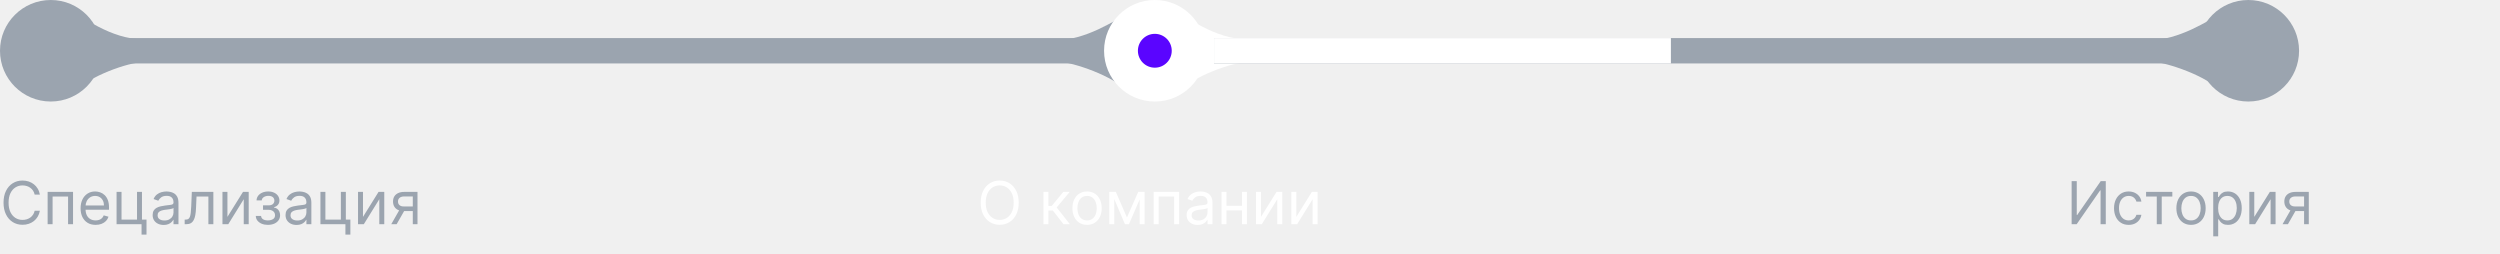
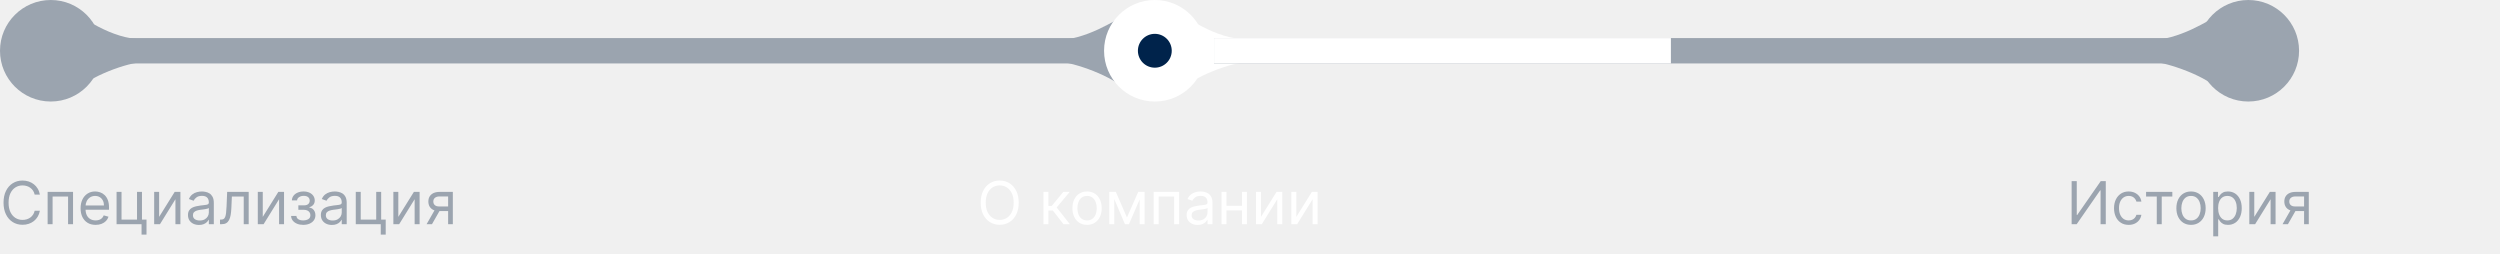
<svg xmlns="http://www.w3.org/2000/svg" width="591" height="60" viewBox="0 0 591 60" fill="none">
  <circle cx="12" cy="12" r="12" fill="#9BA4AF" />
  <path d="M33.727 9.273C26.268 9.273 19.471 3.97 16 2L18.661 12L17.064 22C21.23 17.909 30.371 14.727 33.727 14.727C36.128 14.727 43.909 12.152 49 14.727V9.273C45.992 10.636 39.419 9.273 33.727 9.273Z" fill="#9BA4AF" />
-   <path d="M9.426 46H8.193C8.12 45.645 7.993 45.334 7.81 45.065C7.631 44.797 7.413 44.572 7.154 44.389C6.899 44.204 6.616 44.064 6.304 43.972C5.992 43.879 5.668 43.832 5.33 43.832C4.713 43.832 4.155 43.988 3.654 44.3C3.157 44.611 2.761 45.07 2.466 45.677C2.174 46.283 2.028 47.028 2.028 47.909C2.028 48.791 2.174 49.535 2.466 50.141C2.761 50.748 3.157 51.207 3.654 51.519C4.155 51.83 4.713 51.986 5.33 51.986C5.668 51.986 5.992 51.939 6.304 51.847C6.616 51.754 6.899 51.616 7.154 51.434C7.413 51.248 7.631 51.021 7.81 50.753C7.993 50.481 8.12 50.169 8.193 49.818H9.426C9.333 50.339 9.164 50.804 8.919 51.215C8.674 51.626 8.369 51.976 8.004 52.264C7.64 52.549 7.23 52.766 6.776 52.916C6.326 53.065 5.843 53.139 5.33 53.139C4.461 53.139 3.689 52.927 3.013 52.503C2.337 52.079 1.805 51.475 1.417 50.693C1.029 49.911 0.835 48.983 0.835 47.909C0.835 46.835 1.029 45.907 1.417 45.125C1.805 44.343 2.337 43.74 3.013 43.315C3.689 42.891 4.461 42.679 5.33 42.679C5.843 42.679 6.326 42.754 6.776 42.903C7.23 43.052 7.64 43.271 8.004 43.559C8.369 43.844 8.674 44.192 8.919 44.603C9.164 45.011 9.333 45.476 9.426 46ZM11.259 53V45.364H17.265V53H16.092V46.457H12.433V53H11.259ZM22.61 53.159C21.874 53.159 21.239 52.997 20.705 52.672C20.175 52.344 19.766 51.886 19.477 51.3C19.192 50.71 19.05 50.024 19.05 49.242C19.05 48.459 19.192 47.77 19.477 47.173C19.766 46.573 20.167 46.106 20.681 45.771C21.198 45.433 21.801 45.264 22.49 45.264C22.888 45.264 23.281 45.331 23.669 45.463C24.056 45.596 24.409 45.811 24.727 46.109C25.046 46.404 25.299 46.795 25.488 47.283C25.677 47.77 25.771 48.37 25.771 49.082V49.58H19.885V48.565H24.578C24.578 48.135 24.492 47.75 24.32 47.412C24.151 47.074 23.909 46.807 23.594 46.611C23.282 46.416 22.915 46.318 22.49 46.318C22.023 46.318 21.619 46.434 21.277 46.666C20.939 46.895 20.679 47.193 20.497 47.561C20.314 47.929 20.223 48.323 20.223 48.744V49.42C20.223 49.997 20.323 50.486 20.521 50.887C20.724 51.285 21.004 51.588 21.362 51.797C21.72 52.002 22.136 52.105 22.61 52.105C22.918 52.105 23.196 52.062 23.445 51.976C23.697 51.886 23.914 51.754 24.096 51.578C24.278 51.399 24.419 51.177 24.519 50.912L25.652 51.23C25.533 51.615 25.332 51.953 25.051 52.244C24.769 52.533 24.421 52.758 24.007 52.92C23.592 53.08 23.127 53.159 22.61 53.159ZM33.562 45.364V51.906H34.636V55.466H33.462V53H27.556V45.364H28.73V51.906H32.389V45.364H33.562ZM38.69 53.179C38.206 53.179 37.767 53.088 37.373 52.906C36.978 52.72 36.665 52.453 36.433 52.105C36.201 51.754 36.085 51.33 36.085 50.832C36.085 50.395 36.171 50.04 36.344 49.769C36.516 49.493 36.746 49.278 37.035 49.122C37.323 48.966 37.641 48.85 37.989 48.774C38.34 48.695 38.694 48.632 39.048 48.585C39.512 48.526 39.888 48.481 40.177 48.451C40.468 48.418 40.681 48.363 40.813 48.287C40.949 48.211 41.017 48.078 41.017 47.889V47.849C41.017 47.359 40.883 46.978 40.614 46.706C40.349 46.434 39.946 46.298 39.406 46.298C38.846 46.298 38.407 46.421 38.089 46.666C37.77 46.911 37.547 47.173 37.417 47.452L36.304 47.054C36.503 46.59 36.768 46.229 37.099 45.97C37.434 45.708 37.799 45.526 38.193 45.423C38.591 45.317 38.982 45.264 39.366 45.264C39.612 45.264 39.893 45.294 40.212 45.354C40.533 45.41 40.843 45.528 41.141 45.707C41.443 45.886 41.693 46.156 41.892 46.517C42.091 46.878 42.19 47.362 42.19 47.969V53H41.017V51.966H40.957C40.878 52.132 40.745 52.309 40.559 52.498C40.374 52.687 40.127 52.847 39.819 52.98C39.511 53.113 39.134 53.179 38.69 53.179ZM38.869 52.125C39.333 52.125 39.724 52.034 40.042 51.852C40.364 51.669 40.606 51.434 40.768 51.146C40.934 50.857 41.017 50.554 41.017 50.236V49.162C40.967 49.222 40.858 49.276 40.689 49.326C40.523 49.372 40.331 49.414 40.112 49.45C39.897 49.483 39.686 49.513 39.481 49.54C39.279 49.563 39.114 49.583 38.989 49.599C38.684 49.639 38.398 49.704 38.133 49.793C37.871 49.88 37.659 50.01 37.497 50.186C37.338 50.358 37.258 50.594 37.258 50.892C37.258 51.3 37.409 51.608 37.711 51.817C38.016 52.022 38.402 52.125 38.869 52.125ZM43.656 53V51.906H43.934C44.163 51.906 44.353 51.861 44.506 51.772C44.658 51.679 44.781 51.519 44.874 51.29C44.97 51.058 45.043 50.736 45.092 50.325C45.145 49.911 45.184 49.384 45.207 48.744L45.346 45.364H50.437V53H49.264V46.457H46.459L46.34 49.182C46.314 49.808 46.257 50.36 46.171 50.837C46.088 51.311 45.961 51.709 45.788 52.031C45.619 52.352 45.394 52.594 45.112 52.756C44.831 52.919 44.477 53 44.053 53H43.656ZM53.763 51.27L57.442 45.364H58.794V53H57.621V47.094L53.962 53H52.59V45.364H53.763V51.27ZM60.466 51.051H61.719C61.745 51.396 61.901 51.658 62.186 51.837C62.474 52.016 62.849 52.105 63.309 52.105C63.78 52.105 64.183 52.009 64.518 51.817C64.852 51.621 65.02 51.306 65.02 50.872C65.02 50.617 64.957 50.395 64.831 50.206C64.705 50.014 64.528 49.865 64.299 49.758C64.07 49.653 63.8 49.599 63.489 49.599H62.176V48.545H63.489C63.956 48.545 64.3 48.439 64.522 48.227C64.748 48.015 64.861 47.75 64.861 47.432C64.861 47.09 64.74 46.817 64.498 46.611C64.256 46.403 63.913 46.298 63.469 46.298C63.021 46.298 62.648 46.399 62.35 46.602C62.052 46.8 61.894 47.057 61.878 47.372H60.645C60.658 46.961 60.784 46.598 61.023 46.283C61.261 45.965 61.586 45.717 61.997 45.538C62.408 45.355 62.879 45.264 63.409 45.264C63.946 45.264 64.412 45.359 64.806 45.548C65.204 45.733 65.51 45.987 65.726 46.308C65.944 46.626 66.054 46.988 66.054 47.392C66.054 47.823 65.933 48.171 65.691 48.436C65.449 48.701 65.146 48.89 64.781 49.003V49.082C65.069 49.102 65.32 49.195 65.532 49.361C65.747 49.523 65.915 49.737 66.034 50.002C66.153 50.264 66.213 50.554 66.213 50.872C66.213 51.336 66.089 51.74 65.84 52.085C65.591 52.427 65.25 52.692 64.816 52.881C64.382 53.066 63.886 53.159 63.329 53.159C62.789 53.159 62.305 53.071 61.878 52.896C61.45 52.717 61.11 52.47 60.858 52.155C60.61 51.837 60.479 51.469 60.466 51.051ZM70.108 53.179C69.624 53.179 69.185 53.088 68.791 52.906C68.396 52.72 68.083 52.453 67.851 52.105C67.619 51.754 67.503 51.33 67.503 50.832C67.503 50.395 67.589 50.04 67.761 49.769C67.934 49.493 68.164 49.278 68.453 49.122C68.741 48.966 69.059 48.85 69.407 48.774C69.758 48.695 70.111 48.632 70.466 48.585C70.93 48.526 71.306 48.481 71.595 48.451C71.886 48.418 72.098 48.363 72.231 48.287C72.367 48.211 72.435 48.078 72.435 47.889V47.849C72.435 47.359 72.301 46.978 72.032 46.706C71.767 46.434 71.364 46.298 70.824 46.298C70.264 46.298 69.825 46.421 69.507 46.666C69.188 46.911 68.965 47.173 68.835 47.452L67.722 47.054C67.921 46.59 68.186 46.229 68.517 45.97C68.852 45.708 69.217 45.526 69.611 45.423C70.009 45.317 70.4 45.264 70.784 45.264C71.029 45.264 71.311 45.294 71.629 45.354C71.951 45.41 72.261 45.528 72.559 45.707C72.861 45.886 73.111 46.156 73.31 46.517C73.509 46.878 73.608 47.362 73.608 47.969V53H72.435V51.966H72.375C72.296 52.132 72.163 52.309 71.978 52.498C71.792 52.687 71.545 52.847 71.237 52.98C70.928 53.113 70.552 53.179 70.108 53.179ZM70.287 52.125C70.751 52.125 71.142 52.034 71.46 51.852C71.782 51.669 72.024 51.434 72.186 51.146C72.352 50.857 72.435 50.554 72.435 50.236V49.162C72.385 49.222 72.276 49.276 72.107 49.326C71.941 49.372 71.749 49.414 71.53 49.45C71.315 49.483 71.104 49.513 70.899 49.54C70.696 49.563 70.532 49.583 70.406 49.599C70.102 49.639 69.817 49.704 69.551 49.793C69.29 49.88 69.077 50.01 68.915 50.186C68.756 50.358 68.676 50.594 68.676 50.892C68.676 51.3 68.827 51.608 69.129 51.817C69.434 52.022 69.82 52.125 70.287 52.125ZM81.755 45.364V51.906H82.829V55.466H81.656V53H75.75V45.364H76.923V51.906H80.582V45.364H81.755ZM85.81 51.27L89.489 45.364H90.841V53H89.668V47.094L86.008 53H84.636V45.364H85.81V51.27ZM97.584 53V46.438H95.555C95.098 46.438 94.738 46.544 94.476 46.756C94.215 46.968 94.084 47.26 94.084 47.631C94.084 47.995 94.201 48.282 94.437 48.491C94.675 48.7 95.002 48.804 95.416 48.804H97.882V49.898H95.416C94.899 49.898 94.453 49.807 94.079 49.624C93.704 49.442 93.416 49.182 93.214 48.844C93.011 48.502 92.91 48.098 92.91 47.631C92.91 47.16 93.016 46.756 93.228 46.418C93.441 46.08 93.744 45.819 94.138 45.637C94.536 45.455 95.008 45.364 95.555 45.364H98.697V53H97.584ZM92.493 53L94.66 49.202H95.933L93.765 53H92.493Z" fill="#9BA4AF" />
+   <path d="M9.426 46H8.193C8.12 45.645 7.993 45.334 7.81 45.065C7.631 44.797 7.413 44.572 7.154 44.389C6.899 44.204 6.616 44.064 6.304 43.972C5.992 43.879 5.668 43.832 5.33 43.832C4.713 43.832 4.155 43.988 3.654 44.3C3.157 44.611 2.761 45.07 2.466 45.677C2.174 46.283 2.028 47.028 2.028 47.909C2.028 48.791 2.174 49.535 2.466 50.141C2.761 50.748 3.157 51.207 3.654 51.519C4.155 51.83 4.713 51.986 5.33 51.986C5.668 51.986 5.992 51.939 6.304 51.847C6.616 51.754 6.899 51.616 7.154 51.434C7.413 51.248 7.631 51.021 7.81 50.753C7.993 50.481 8.12 50.169 8.193 49.818H9.426C9.333 50.339 9.164 50.804 8.919 51.215C8.674 51.626 8.369 51.976 8.004 52.264C7.64 52.549 7.23 52.766 6.776 52.916C6.326 53.065 5.843 53.139 5.33 53.139C4.461 53.139 3.689 52.927 3.013 52.503C2.337 52.079 1.805 51.475 1.417 50.693C1.029 49.911 0.835 48.983 0.835 47.909C0.835 46.835 1.029 45.907 1.417 45.125C1.805 44.343 2.337 43.74 3.013 43.315C3.689 42.891 4.461 42.679 5.33 42.679C5.843 42.679 6.326 42.754 6.776 42.903C7.23 43.052 7.64 43.271 8.004 43.559C8.369 43.844 8.674 44.192 8.919 44.603C9.164 45.011 9.333 45.476 9.426 46ZM11.259 53V45.364H17.265V53H16.092V46.457H12.433V53H11.259ZM22.61 53.159C21.874 53.159 21.239 52.997 20.705 52.672C20.175 52.344 19.766 51.886 19.477 51.3C19.192 50.71 19.05 50.024 19.05 49.242C19.05 48.459 19.192 47.77 19.477 47.173C19.766 46.573 20.167 46.106 20.681 45.771C21.198 45.433 21.801 45.264 22.49 45.264C22.888 45.264 23.281 45.331 23.669 45.463C24.056 45.596 24.409 45.811 24.727 46.109C25.046 46.404 25.299 46.795 25.488 47.283C25.677 47.77 25.771 48.37 25.771 49.082V49.58H19.885V48.565H24.578C24.578 48.135 24.492 47.75 24.32 47.412C24.151 47.074 23.909 46.807 23.594 46.611C23.282 46.416 22.915 46.318 22.49 46.318C22.023 46.318 21.619 46.434 21.277 46.666C20.939 46.895 20.679 47.193 20.497 47.561C20.314 47.929 20.223 48.323 20.223 48.744V49.42C20.223 49.997 20.323 50.486 20.521 50.887C20.724 51.285 21.004 51.588 21.362 51.797C21.72 52.002 22.136 52.105 22.61 52.105C22.918 52.105 23.196 52.062 23.445 51.976C23.697 51.886 23.914 51.754 24.096 51.578C24.278 51.399 24.419 51.177 24.519 50.912L25.652 51.23C25.533 51.615 25.332 51.953 25.051 52.244C24.769 52.533 24.421 52.758 24.007 52.92C23.592 53.08 23.127 53.159 22.61 53.159ZM33.562 45.364V51.906H34.636V55.466H33.462V53H27.556V45.364H28.73V51.906H32.389V45.364H33.562ZM37.616 51.27L41.295 45.364H42.648V53H41.474V47.094L37.815 53H36.443V45.364H37.616V51.27ZM47.044 53.179C46.56 53.179 46.121 53.088 45.726 52.906C45.332 52.72 45.019 52.453 44.787 52.105C44.555 51.754 44.439 51.33 44.439 50.832C44.439 50.395 44.525 50.04 44.697 49.769C44.869 49.493 45.1 49.278 45.388 49.122C45.676 48.966 45.995 48.85 46.343 48.774C46.694 48.695 47.047 48.632 47.402 48.585C47.866 48.526 48.242 48.481 48.53 48.451C48.822 48.418 49.034 48.363 49.166 48.287C49.302 48.211 49.37 48.078 49.37 47.889V47.849C49.37 47.359 49.236 46.978 48.968 46.706C48.703 46.434 48.3 46.298 47.76 46.298C47.2 46.298 46.76 46.421 46.442 46.666C46.124 46.911 45.9 47.173 45.771 47.452L44.657 47.054C44.856 46.59 45.121 46.229 45.453 45.97C45.788 45.708 46.152 45.526 46.547 45.423C46.944 45.317 47.335 45.264 47.72 45.264C47.965 45.264 48.247 45.294 48.565 45.354C48.886 45.41 49.196 45.528 49.495 45.707C49.796 45.886 50.047 46.156 50.245 46.517C50.444 46.878 50.544 47.362 50.544 47.969V53H49.37V51.966H49.311C49.231 52.132 49.099 52.309 48.913 52.498C48.727 52.687 48.48 52.847 48.172 52.98C47.864 53.113 47.488 53.179 47.044 53.179ZM47.223 52.125C47.687 52.125 48.078 52.034 48.396 51.852C48.717 51.669 48.959 51.434 49.122 51.146C49.288 50.857 49.37 50.554 49.37 50.236V49.162C49.321 49.222 49.211 49.276 49.042 49.326C48.877 49.372 48.684 49.414 48.466 49.45C48.25 49.483 48.04 49.513 47.834 49.54C47.632 49.563 47.468 49.583 47.342 49.599C47.037 49.639 46.752 49.704 46.487 49.793C46.225 49.88 46.013 50.01 45.85 50.186C45.691 50.358 45.612 50.594 45.612 50.892C45.612 51.3 45.763 51.608 46.064 51.817C46.369 52.022 46.755 52.125 47.223 52.125ZM52.009 53V51.906H52.288C52.516 51.906 52.707 51.861 52.859 51.772C53.012 51.679 53.134 51.519 53.227 51.29C53.323 51.058 53.396 50.736 53.446 50.325C53.499 49.911 53.537 49.384 53.56 48.744L53.699 45.364H58.79V53H57.617V46.457H54.813L54.694 49.182C54.667 49.808 54.611 50.36 54.525 50.837C54.442 51.311 54.314 51.709 54.142 52.031C53.973 52.352 53.748 52.594 53.466 52.756C53.184 52.919 52.831 53 52.407 53H52.009ZM62.116 51.27L65.795 45.364H67.147V53H65.974V47.094L62.315 53H60.943V45.364H62.116V51.27ZM68.819 51.051H70.072C70.099 51.396 70.254 51.658 70.539 51.837C70.828 52.016 71.202 52.105 71.663 52.105C72.134 52.105 72.536 52.009 72.871 51.817C73.206 51.621 73.373 51.306 73.373 50.872C73.373 50.617 73.31 50.395 73.184 50.206C73.058 50.014 72.881 49.865 72.652 49.758C72.424 49.653 72.153 49.599 71.842 49.599H70.529V48.545H71.842C72.309 48.545 72.654 48.439 72.876 48.227C73.101 48.015 73.214 47.75 73.214 47.432C73.214 47.09 73.093 46.817 72.851 46.611C72.609 46.403 72.266 46.298 71.822 46.298C71.375 46.298 71.002 46.399 70.704 46.602C70.405 46.8 70.248 47.057 70.231 47.372H68.998C69.011 46.961 69.137 46.598 69.376 46.283C69.615 45.965 69.939 45.717 70.35 45.538C70.761 45.355 71.232 45.264 71.762 45.264C72.299 45.264 72.765 45.359 73.159 45.548C73.557 45.733 73.864 45.987 74.079 46.308C74.298 46.626 74.407 46.988 74.407 47.392C74.407 47.823 74.286 48.171 74.044 48.436C73.802 48.701 73.499 48.89 73.135 49.003V49.082C73.423 49.102 73.673 49.195 73.885 49.361C74.101 49.523 74.268 49.737 74.387 50.002C74.507 50.264 74.566 50.554 74.566 50.872C74.566 51.336 74.442 51.74 74.194 52.085C73.945 52.427 73.604 52.692 73.169 52.881C72.735 53.066 72.24 53.159 71.683 53.159C71.143 53.159 70.659 53.071 70.231 52.896C69.804 52.717 69.464 52.47 69.212 52.155C68.963 51.837 68.832 51.469 68.819 51.051ZM78.462 53.179C77.978 53.179 77.539 53.088 77.144 52.906C76.75 52.72 76.437 52.453 76.204 52.105C75.972 51.754 75.856 51.33 75.856 50.832C75.856 50.395 75.943 50.04 76.115 49.769C76.287 49.493 76.518 49.278 76.806 49.122C77.094 48.966 77.413 48.85 77.761 48.774C78.112 48.695 78.465 48.632 78.82 48.585C79.284 48.526 79.66 48.481 79.948 48.451C80.24 48.418 80.452 48.363 80.585 48.287C80.72 48.211 80.788 48.078 80.788 47.889V47.849C80.788 47.359 80.654 46.978 80.386 46.706C80.121 46.434 79.718 46.298 79.178 46.298C78.617 46.298 78.178 46.421 77.86 46.666C77.542 46.911 77.318 47.173 77.189 47.452L76.075 47.054C76.274 46.59 76.539 46.229 76.871 45.97C77.206 45.708 77.57 45.526 77.965 45.423C78.362 45.317 78.753 45.264 79.138 45.264C79.383 45.264 79.665 45.294 79.983 45.354C80.305 45.41 80.614 45.528 80.913 45.707C81.214 45.886 81.465 46.156 81.663 46.517C81.862 46.878 81.962 47.362 81.962 47.969V53H80.788V51.966H80.729C80.649 52.132 80.517 52.309 80.331 52.498C80.145 52.687 79.898 52.847 79.59 52.98C79.282 53.113 78.906 53.179 78.462 53.179ZM78.641 52.125C79.105 52.125 79.496 52.034 79.814 51.852C80.135 51.669 80.377 51.434 80.54 51.146C80.706 50.857 80.788 50.554 80.788 50.236V49.162C80.739 49.222 80.629 49.276 80.46 49.326C80.294 49.372 80.102 49.414 79.883 49.45C79.668 49.483 79.458 49.513 79.252 49.54C79.05 49.563 78.886 49.583 78.76 49.599C78.455 49.639 78.17 49.704 77.905 49.793C77.643 49.88 77.431 50.01 77.269 50.186C77.109 50.358 77.03 50.594 77.03 50.892C77.03 51.3 77.181 51.608 77.482 51.817C77.787 52.022 78.173 52.125 78.641 52.125ZM90.109 45.364V51.906H91.183V55.466H90.009V53H84.103V45.364H85.276V51.906H88.936V45.364H90.109ZM94.163 51.27L97.842 45.364H99.194V53H98.021V47.094L94.362 53H92.99V45.364H94.163V51.27ZM105.937 53V46.438H103.909C103.451 46.438 103.092 46.544 102.83 46.756C102.568 46.968 102.437 47.26 102.437 47.631C102.437 47.995 102.555 48.282 102.79 48.491C103.029 48.7 103.355 48.804 103.77 48.804H106.235V49.898H103.77C103.252 49.898 102.807 49.807 102.432 49.624C102.058 49.442 101.769 49.182 101.567 48.844C101.365 48.502 101.264 48.098 101.264 47.631C101.264 47.16 101.37 46.756 101.582 46.418C101.794 46.08 102.097 45.819 102.492 45.637C102.89 45.455 103.362 45.364 103.909 45.364H107.051V53H105.937ZM100.846 53L103.014 49.202H104.287L102.119 53H100.846Z" fill="#9BA4AF" />
  <rect x="28" y="9" width="226" height="6" fill="#9BA4AF" />
  <path d="M294.727 9.273C287.268 9.273 280.471 3.97 277 2L279.661 12L278.065 22C282.23 17.909 291.371 14.727 294.727 14.727C297.128 14.727 304.909 12.152 310 14.727V9.273C306.992 10.636 300.419 9.273 294.727 9.273Z" fill="white" />
  <path d="M249.273 9.546C256.732 9.546 263.529 4.773 267 3L264.339 12L265.935 21C261.77 17.318 252.629 14.454 249.273 14.454C246.872 14.454 239.091 12.136 234 14.454V9.546C237.008 10.773 243.581 9.546 249.273 9.546Z" fill="#9BA4AF" />
  <circle cx="273" cy="12" r="12" fill="white" />
-   <circle cx="273" cy="12" r="4" fill="#5A05FF" />
+   <circle cx="273" cy="12" r="4" fill="#00234B" />
  <path d="M240.824 47.909C240.824 48.983 240.63 49.911 240.242 50.693C239.854 51.475 239.322 52.079 238.646 52.503C237.97 52.927 237.198 53.139 236.33 53.139C235.461 53.139 234.689 52.927 234.013 52.503C233.337 52.079 232.805 51.475 232.417 50.693C232.029 49.911 231.835 48.983 231.835 47.909C231.835 46.835 232.029 45.907 232.417 45.125C232.805 44.343 233.337 43.74 234.013 43.315C234.689 42.891 235.461 42.679 236.33 42.679C237.198 42.679 237.97 42.891 238.646 43.315C239.322 43.74 239.854 44.343 240.242 45.125C240.63 45.907 240.824 46.835 240.824 47.909ZM239.631 47.909C239.631 47.028 239.483 46.283 239.188 45.677C238.897 45.07 238.5 44.611 238 44.3C237.503 43.988 236.946 43.832 236.33 43.832C235.713 43.832 235.155 43.988 234.654 44.3C234.157 44.611 233.761 45.07 233.466 45.677C233.174 46.283 233.028 47.028 233.028 47.909C233.028 48.791 233.174 49.535 233.466 50.141C233.761 50.748 234.157 51.207 234.654 51.519C235.155 51.83 235.713 51.986 236.33 51.986C236.946 51.986 237.503 51.83 238 51.519C238.5 51.207 238.897 50.748 239.188 50.141C239.483 49.535 239.631 48.791 239.631 47.909ZM246.675 53V45.364H247.849V48.685H248.624L251.369 45.364H252.88L249.798 49.043L252.92 53H251.408L248.903 49.778H247.849V53H246.675ZM256.983 53.159C256.293 53.159 255.689 52.995 255.168 52.667C254.651 52.339 254.247 51.88 253.955 51.29C253.667 50.7 253.523 50.01 253.523 49.222C253.523 48.426 253.667 47.732 253.955 47.139C254.247 46.545 254.651 46.084 255.168 45.756C255.689 45.428 256.293 45.264 256.983 45.264C257.672 45.264 258.275 45.428 258.792 45.756C259.313 46.084 259.717 46.545 260.006 47.139C260.297 47.732 260.443 48.426 260.443 49.222C260.443 50.01 260.297 50.7 260.006 51.29C259.717 51.88 259.313 52.339 258.792 52.667C258.275 52.995 257.672 53.159 256.983 53.159ZM256.983 52.105C257.506 52.105 257.937 51.971 258.275 51.702C258.613 51.434 258.864 51.081 259.026 50.644C259.189 50.206 259.27 49.732 259.27 49.222C259.27 48.711 259.189 48.236 259.026 47.795C258.864 47.354 258.613 46.998 258.275 46.726C257.937 46.454 257.506 46.318 256.983 46.318C256.459 46.318 256.028 46.454 255.69 46.726C255.352 46.998 255.102 47.354 254.939 47.795C254.777 48.236 254.696 48.711 254.696 49.222C254.696 49.732 254.777 50.206 254.939 50.644C255.102 51.081 255.352 51.434 255.69 51.702C256.028 51.971 256.459 52.105 256.983 52.105ZM266.41 51.409L269.075 45.364H270.189L266.887 53H265.933L262.691 45.364H263.785L266.41 51.409ZM263.407 45.364V53H262.234V45.364H263.407ZM269.413 53V45.364H270.586V53H269.413ZM272.734 53V45.364H278.74V53H277.566V46.457H273.907V53H272.734ZM283.13 53.179C282.646 53.179 282.207 53.088 281.812 52.906C281.418 52.72 281.105 52.453 280.873 52.105C280.641 51.754 280.525 51.33 280.525 50.832C280.525 50.395 280.611 50.04 280.783 49.769C280.955 49.493 281.186 49.278 281.474 49.122C281.762 48.966 282.081 48.85 282.429 48.774C282.78 48.695 283.133 48.632 283.488 48.585C283.952 48.526 284.328 48.481 284.616 48.451C284.908 48.418 285.12 48.363 285.252 48.287C285.388 48.211 285.456 48.078 285.456 47.889V47.849C285.456 47.359 285.322 46.978 285.054 46.706C284.788 46.434 284.386 46.298 283.846 46.298C283.285 46.298 282.846 46.421 282.528 46.666C282.21 46.911 281.986 47.173 281.857 47.452L280.743 47.054C280.942 46.59 281.207 46.229 281.539 45.97C281.873 45.708 282.238 45.526 282.632 45.423C283.03 45.317 283.421 45.264 283.806 45.264C284.051 45.264 284.333 45.294 284.651 45.354C284.972 45.41 285.282 45.528 285.581 45.707C285.882 45.886 286.132 46.156 286.331 46.517C286.53 46.878 286.63 47.362 286.63 47.969V53H285.456V51.966H285.397C285.317 52.132 285.185 52.309 284.999 52.498C284.813 52.687 284.566 52.847 284.258 52.98C283.95 53.113 283.574 53.179 283.13 53.179ZM283.309 52.125C283.773 52.125 284.164 52.034 284.482 51.852C284.803 51.669 285.045 51.434 285.208 51.146C285.373 50.857 285.456 50.554 285.456 50.236V49.162C285.407 49.222 285.297 49.276 285.128 49.326C284.962 49.372 284.77 49.414 284.551 49.45C284.336 49.483 284.126 49.513 283.92 49.54C283.718 49.563 283.554 49.583 283.428 49.599C283.123 49.639 282.838 49.704 282.573 49.793C282.311 49.88 282.099 50.01 281.936 50.186C281.777 50.358 281.698 50.594 281.698 50.892C281.698 51.3 281.849 51.608 282.15 51.817C282.455 52.022 282.841 52.125 283.309 52.125ZM293.882 48.645V49.739H289.666V48.645H293.882ZM289.944 45.364V53H288.771V45.364H289.944ZM294.777 45.364V53H293.604V45.364H294.777ZM298.093 51.27L301.772 45.364H303.124V53H301.951V47.094L298.292 53H296.92V45.364H298.093V51.27ZM306.446 51.27L310.125 45.364H311.478V53H310.304V47.094L306.645 53H305.273V45.364H306.446V51.27Z" fill="white" />
  <rect x="287" y="9" width="226" height="6" fill="#9BA4AF" />
  <rect x="287" y="9" width="108" height="6" fill="white" />
  <circle cx="531.5" cy="12" r="12" fill="#9BA4AF" />
  <path d="M507.773 9.546C515.232 9.546 522.029 4.773 525.5 3L522.839 12L524.435 21C520.27 17.318 511.129 14.454 507.773 14.454C505.372 14.454 497.591 12.136 492.5 14.454V9.546C495.508 10.773 502.081 9.546 507.773 9.546Z" fill="#9BA4AF" />
  <path d="M489.733 42.818H490.946V50.832H491.045L496.614 42.818H497.807V53H496.574V45.006H496.474L490.926 53H489.733V42.818ZM503.217 53.159C502.501 53.159 501.885 52.99 501.368 52.652C500.851 52.314 500.453 51.848 500.175 51.255C499.896 50.662 499.757 49.984 499.757 49.222C499.757 48.446 499.899 47.762 500.184 47.168C500.473 46.572 500.874 46.106 501.388 45.771C501.905 45.433 502.508 45.264 503.197 45.264C503.734 45.264 504.218 45.364 504.649 45.562C505.08 45.761 505.433 46.04 505.708 46.398C505.983 46.756 506.154 47.173 506.22 47.651H505.047C504.957 47.303 504.758 46.994 504.45 46.726C504.145 46.454 503.734 46.318 503.217 46.318C502.76 46.318 502.359 46.438 502.014 46.676C501.673 46.911 501.406 47.245 501.214 47.675C501.025 48.103 500.93 48.605 500.93 49.182C500.93 49.772 501.023 50.285 501.209 50.723C501.398 51.16 501.663 51.5 502.004 51.742C502.349 51.984 502.753 52.105 503.217 52.105C503.522 52.105 503.799 52.052 504.047 51.946C504.296 51.84 504.506 51.688 504.679 51.489C504.851 51.29 504.974 51.051 505.047 50.773H506.22C506.154 51.224 505.99 51.63 505.728 51.991C505.469 52.349 505.126 52.634 504.699 52.846C504.274 53.055 503.781 53.159 503.217 53.159ZM507.334 46.457V45.364H513.538V46.457H511.032V53H509.859V46.457H507.334ZM517.955 53.159C517.266 53.159 516.661 52.995 516.141 52.667C515.624 52.339 515.219 51.88 514.928 51.29C514.639 50.7 514.495 50.01 514.495 49.222C514.495 48.426 514.639 47.732 514.928 47.139C515.219 46.545 515.624 46.084 516.141 45.756C516.661 45.428 517.266 45.264 517.955 45.264C518.645 45.264 519.248 45.428 519.765 45.756C520.285 46.084 520.69 46.545 520.978 47.139C521.27 47.732 521.416 48.426 521.416 49.222C521.416 50.01 521.27 50.7 520.978 51.29C520.69 51.88 520.285 52.339 519.765 52.667C519.248 52.995 518.645 53.159 517.955 53.159ZM517.955 52.105C518.479 52.105 518.91 51.971 519.248 51.702C519.586 51.434 519.836 51.081 519.999 50.644C520.161 50.206 520.242 49.732 520.242 49.222C520.242 48.711 520.161 48.236 519.999 47.795C519.836 47.354 519.586 46.998 519.248 46.726C518.91 46.454 518.479 46.318 517.955 46.318C517.432 46.318 517.001 46.454 516.663 46.726C516.325 46.998 516.075 47.354 515.912 47.795C515.75 48.236 515.669 48.711 515.669 49.222C515.669 49.732 515.75 50.206 515.912 50.644C516.075 51.081 516.325 51.434 516.663 51.702C517.001 51.971 517.432 52.105 517.955 52.105ZM523.207 55.864V45.364H524.34V46.577H524.479C524.566 46.444 524.685 46.275 524.837 46.07C524.993 45.861 525.215 45.675 525.504 45.513C525.795 45.347 526.19 45.264 526.687 45.264C527.33 45.264 527.897 45.425 528.387 45.746C528.878 46.068 529.26 46.524 529.536 47.114C529.811 47.704 529.948 48.4 529.948 49.202C529.948 50.01 529.811 50.711 529.536 51.305C529.26 51.895 528.879 52.352 528.392 52.677C527.905 52.998 527.343 53.159 526.707 53.159C526.216 53.159 525.823 53.078 525.528 52.916C525.233 52.75 525.006 52.562 524.847 52.354C524.688 52.142 524.566 51.966 524.479 51.827H524.38V55.864H523.207ZM524.36 49.182C524.36 49.758 524.445 50.267 524.614 50.708C524.783 51.146 525.03 51.489 525.354 51.737C525.679 51.983 526.077 52.105 526.548 52.105C527.038 52.105 527.447 51.976 527.776 51.717C528.107 51.456 528.356 51.104 528.521 50.663C528.69 50.219 528.775 49.725 528.775 49.182C528.775 48.645 528.692 48.161 528.526 47.73C528.364 47.296 528.117 46.953 527.786 46.701C527.457 46.446 527.045 46.318 526.548 46.318C526.07 46.318 525.669 46.439 525.344 46.681C525.02 46.92 524.774 47.255 524.609 47.685C524.443 48.113 524.36 48.612 524.36 49.182ZM532.911 51.27L536.59 45.364H537.942V53H536.769V47.094L533.11 53H531.738V45.364H532.911V51.27ZM544.685 53V46.438H542.657C542.199 46.438 541.84 46.544 541.578 46.756C541.316 46.968 541.185 47.26 541.185 47.631C541.185 47.995 541.303 48.282 541.538 48.491C541.777 48.7 542.103 48.804 542.518 48.804H544.983V49.898H542.518C542.001 49.898 541.555 49.807 541.18 49.624C540.806 49.442 540.517 49.182 540.315 48.844C540.113 48.502 540.012 48.098 540.012 47.631C540.012 47.16 540.118 46.756 540.33 46.418C540.542 46.08 540.845 45.819 541.24 45.637C541.638 45.455 542.11 45.364 542.657 45.364H545.799V53H544.685ZM539.594 53L541.762 49.202H543.035L540.867 53H539.594Z" fill="#9BA4AF" />
</svg>
